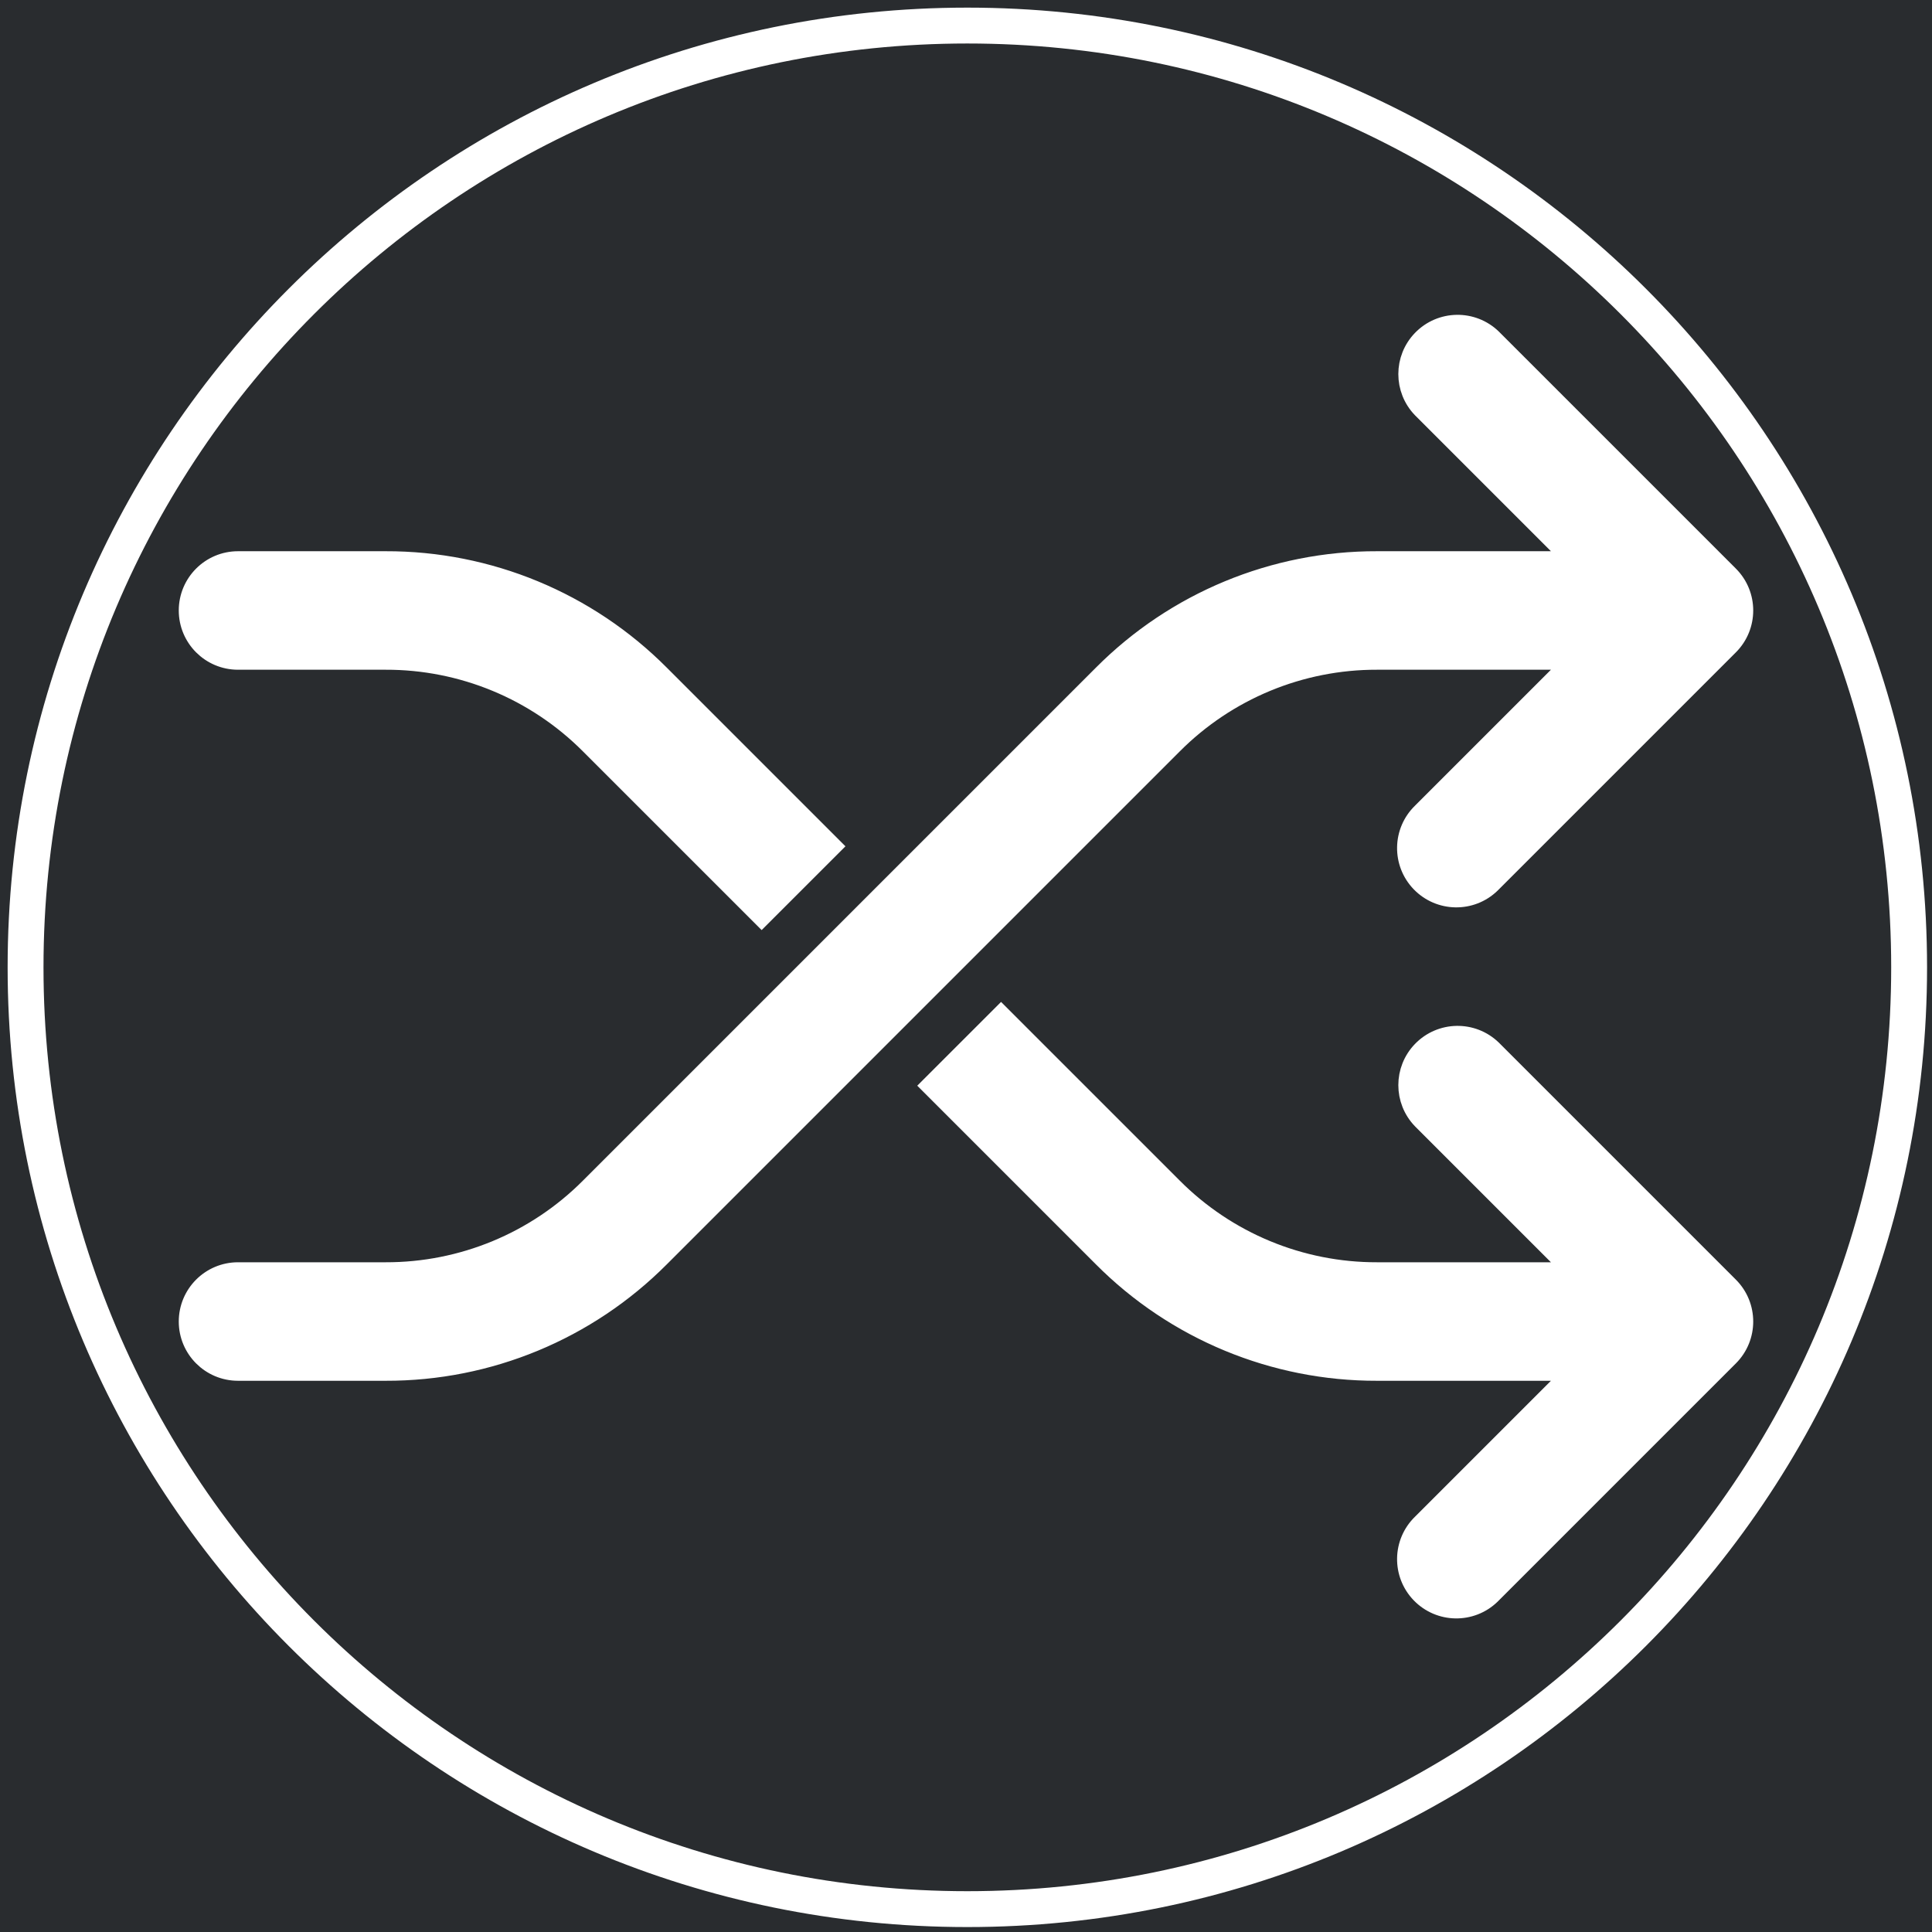
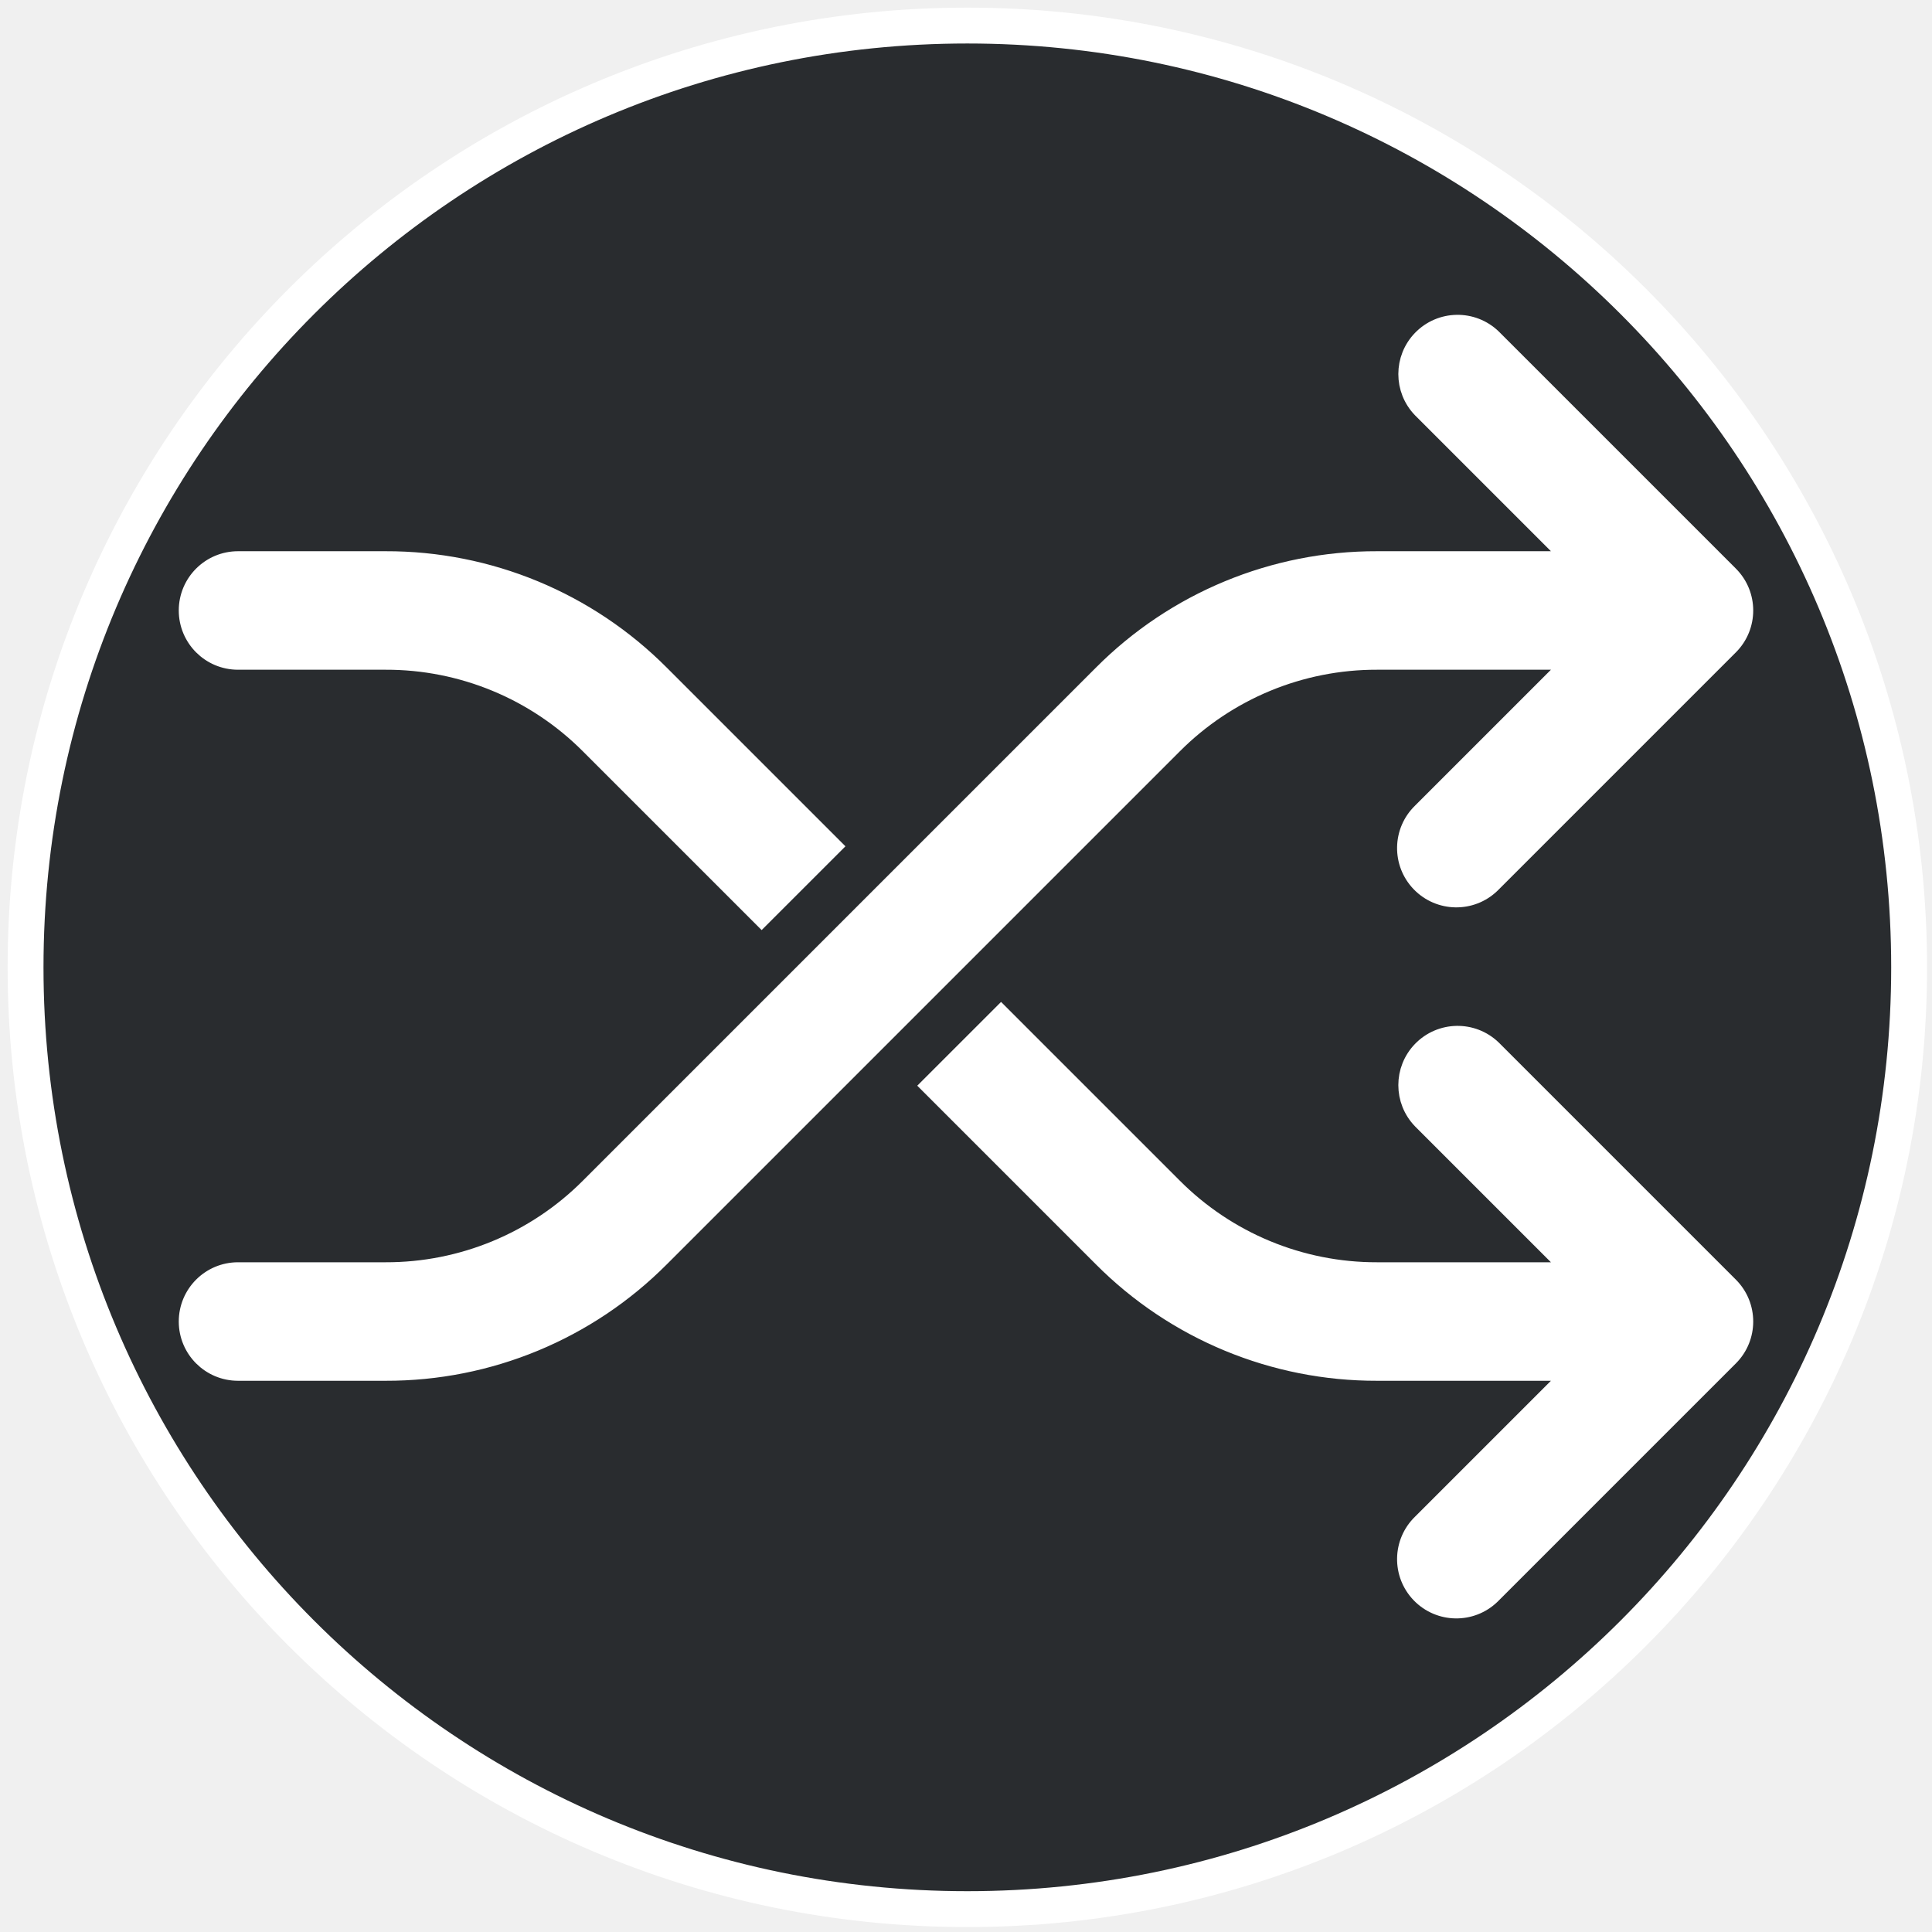
<svg xmlns="http://www.w3.org/2000/svg" width="718" height="718" overflow="hidden">
  <defs>
    <clipPath id="clip0">
      <rect x="0" y="0" width="718" height="718" />
    </clipPath>
    <clipPath id="clip1">
      <rect x="56" y="56" width="605" height="605" />
    </clipPath>
    <clipPath id="clip2">
      <rect x="56" y="56" width="605" height="605" />
    </clipPath>
    <clipPath id="clip3">
      <rect x="56" y="56" width="605" height="605" />
    </clipPath>
  </defs>
  <g clip-path="url(#clip0)">
-     <rect x="0" y="0" width="718" height="718" fill="#292C2F" />
+     <rect x="0" y="0" width="718" height="718" fill="#292C2F" fill-opacity="0" />
    <path d="M9.5 359.5C9.5 166.2 166.2 9.5 359.5 9.5 552.8 9.5 709.5 166.2 709.5 359.5 709.5 552.8 552.8 709.5 359.5 709.5 166.2 709.5 9.5 552.8 9.5 359.5Z" stroke="#FFFFFF" stroke-width="13.33" stroke-miterlimit="8" fill="#292C2F" fill-rule="evenodd" />
    <g clip-path="url(#clip1)">
      <g clip-path="url(#clip2)">
        <g clip-path="url(#clip3)">
          <path d="M554.803 389.697C547.305 382.455 535.355 382.663 528.114 390.161 521.049 397.475 521.049 409.072 528.114 416.386L583.977 472.25 511.787 472.25C483.406 472.325 456.175 461.046 436.161 440.924L372.03 376.799 345.334 403.482 409.465 467.619C436.545 494.842 473.389 510.102 511.787 510L583.977 510 528.114 565.864C520.615 573.105 520.408 585.055 527.65 592.553 534.892 600.051 546.841 600.259 554.339 593.017 554.497 592.865 554.651 592.71 554.803 592.553L642.886 504.47C650.254 497.099 650.254 485.151 642.886 477.78Z" stroke="#FFFFFF" stroke-width="6.292" fill="#FFFFFF" />
          <path d="M88.458 245.75 143.296 245.75C171.677 245.674 198.909 256.954 218.922 277.076L283.053 341.201 309.749 314.518 245.618 250.381C218.538 223.158 181.695 207.897 143.296 208L88.458 208C78.034 208 69.583 216.45 69.583 226.875 69.583 237.3 78.034 245.75 88.458 245.75Z" stroke="#FFFFFF" stroke-width="6.292" fill="#FFFFFF" />
          <path d="M511.787 245.75 583.977 245.75 528.114 301.614C520.615 308.855 520.408 320.805 527.65 328.303 534.892 335.801 546.841 336.009 554.339 328.767 554.497 328.615 554.651 328.46 554.803 328.303L642.886 240.22C650.254 232.849 650.254 220.901 642.886 213.53L554.803 125.447C547.305 118.205 535.355 118.413 528.114 125.911 521.049 133.225 521.049 144.822 528.114 152.136L583.977 208 511.787 208C473.389 207.897 436.545 223.158 409.465 250.381L218.922 440.924C198.909 461.046 171.677 472.325 143.296 472.25L88.458 472.25C78.034 472.25 69.583 480.7 69.583 491.125 69.583 501.55 78.034 510 88.458 510L143.296 510C181.695 510.102 218.538 494.842 245.618 467.619L436.161 277.076C456.175 256.954 483.406 245.674 511.787 245.75Z" stroke="#FFFFFF" stroke-width="6.292" fill="#FFFFFF" />
        </g>
      </g>
    </g>
  </g>
</svg>
